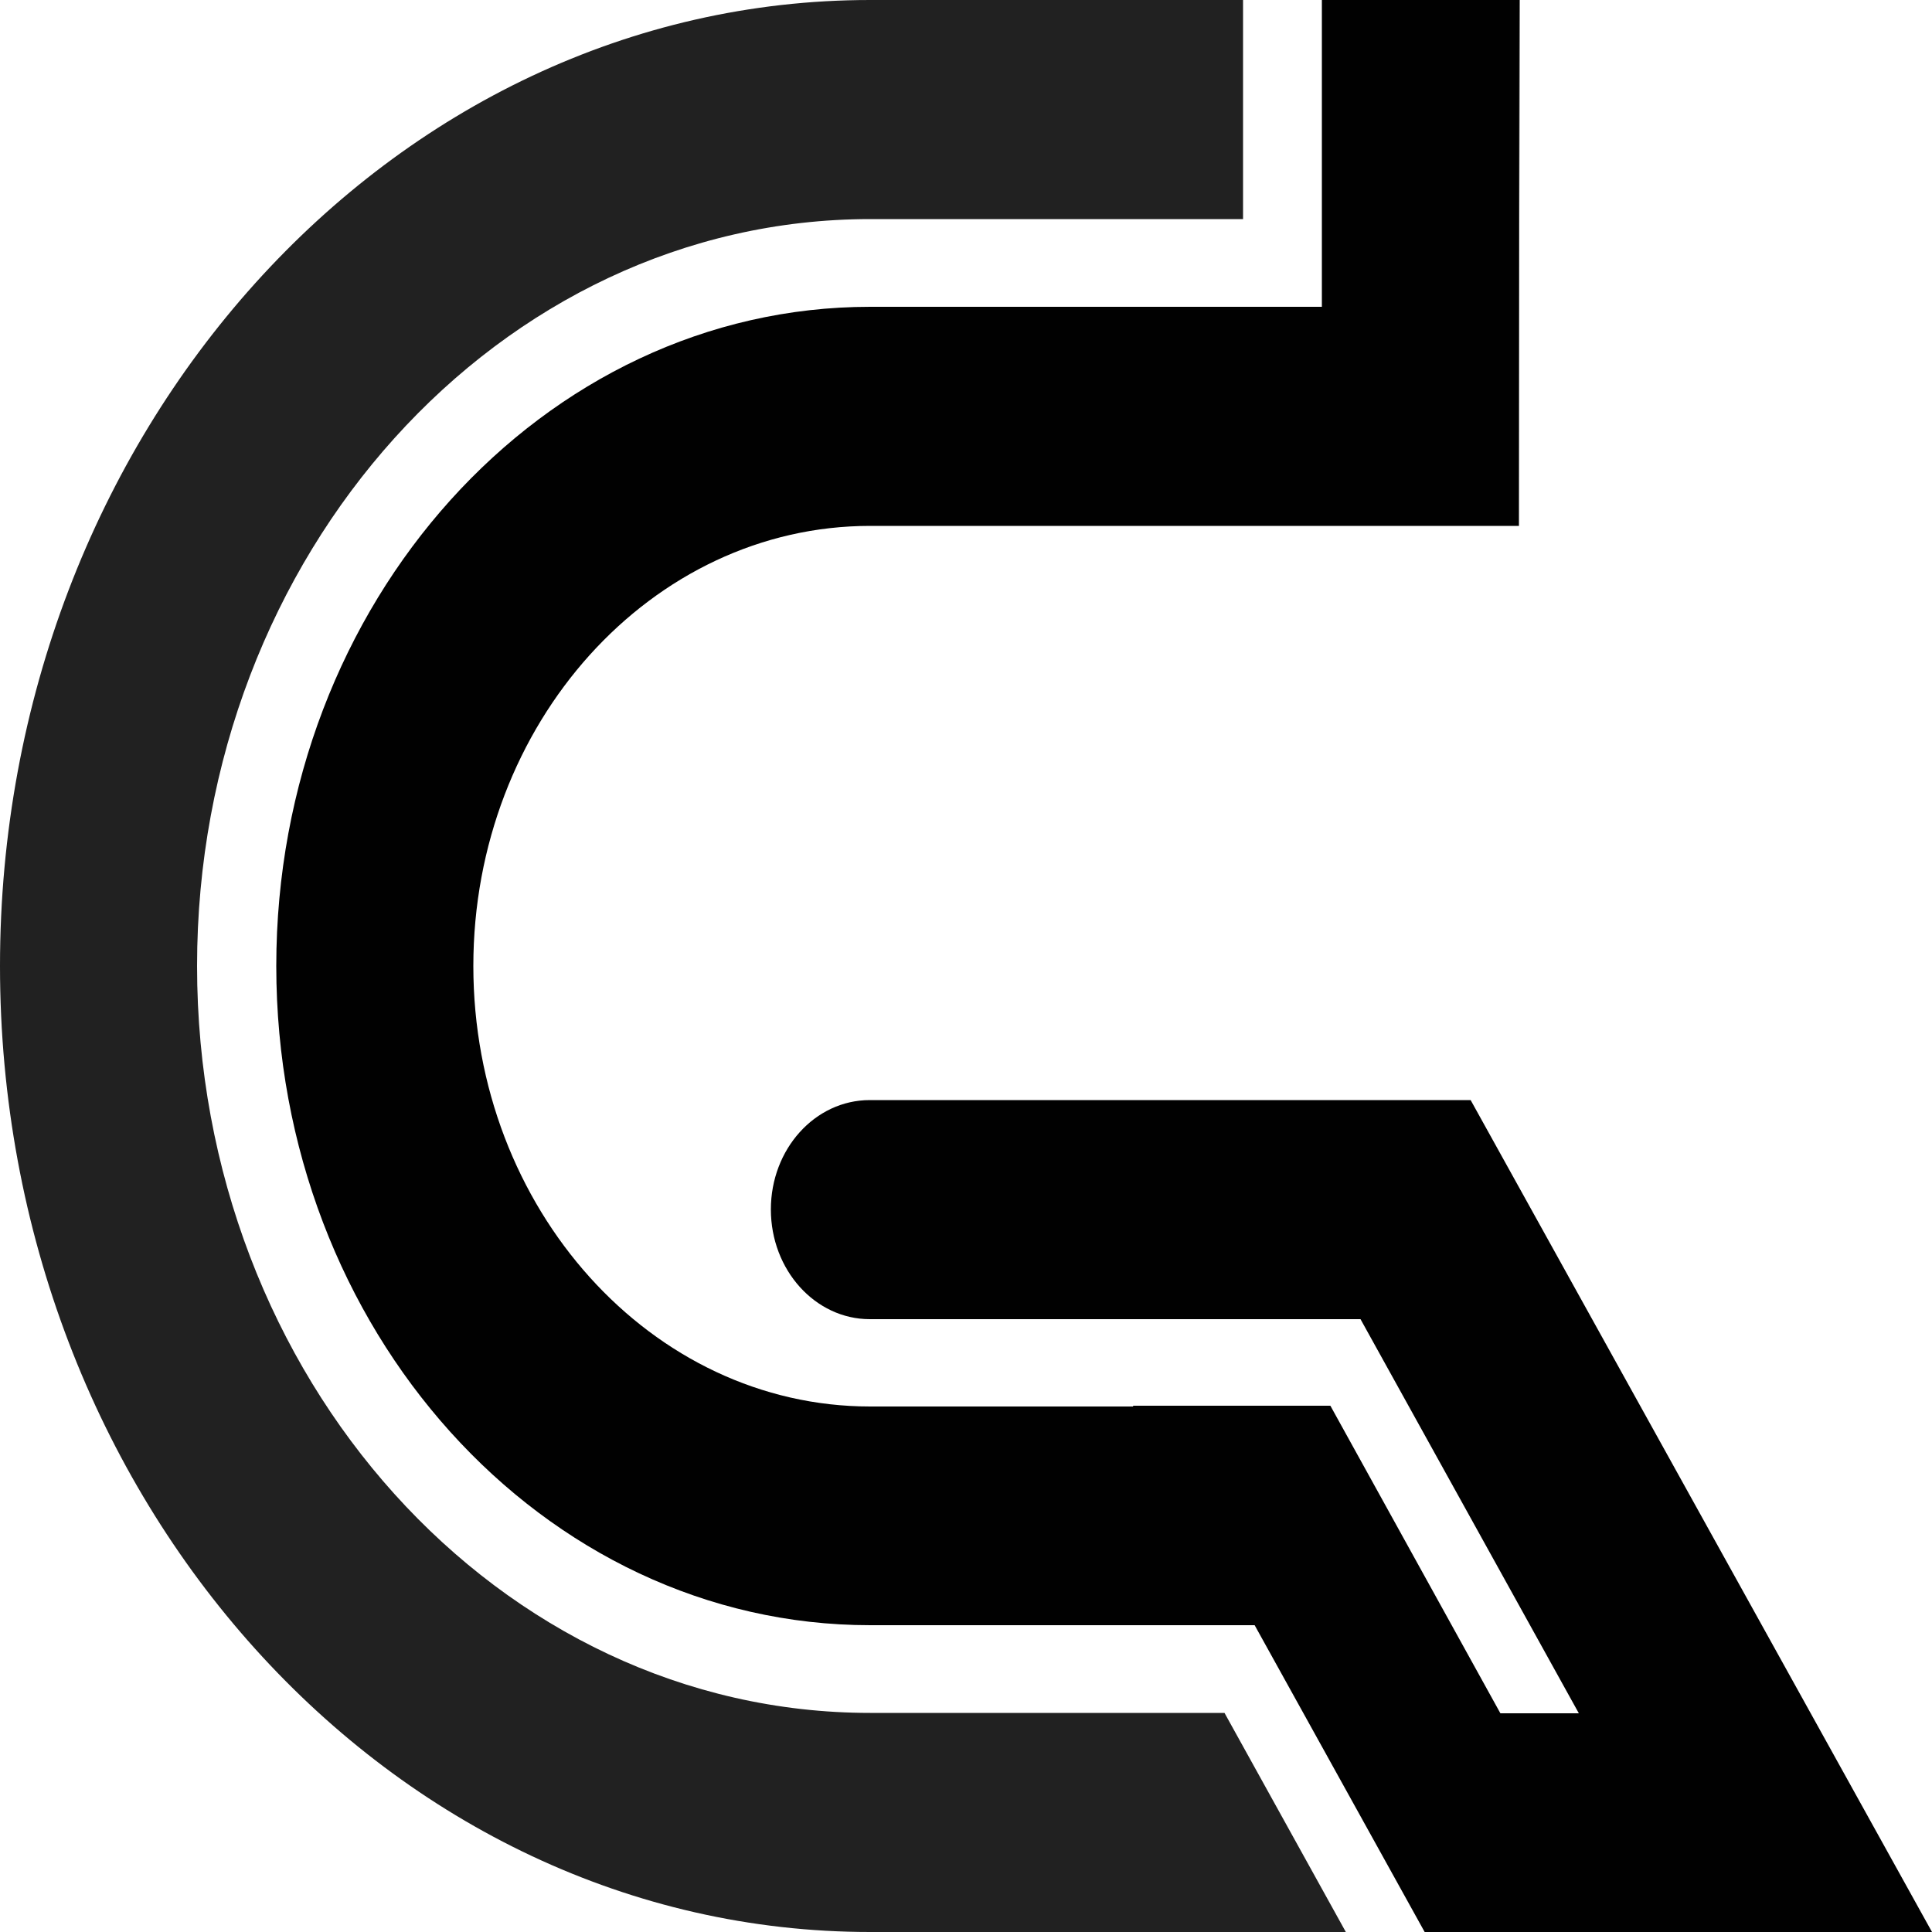
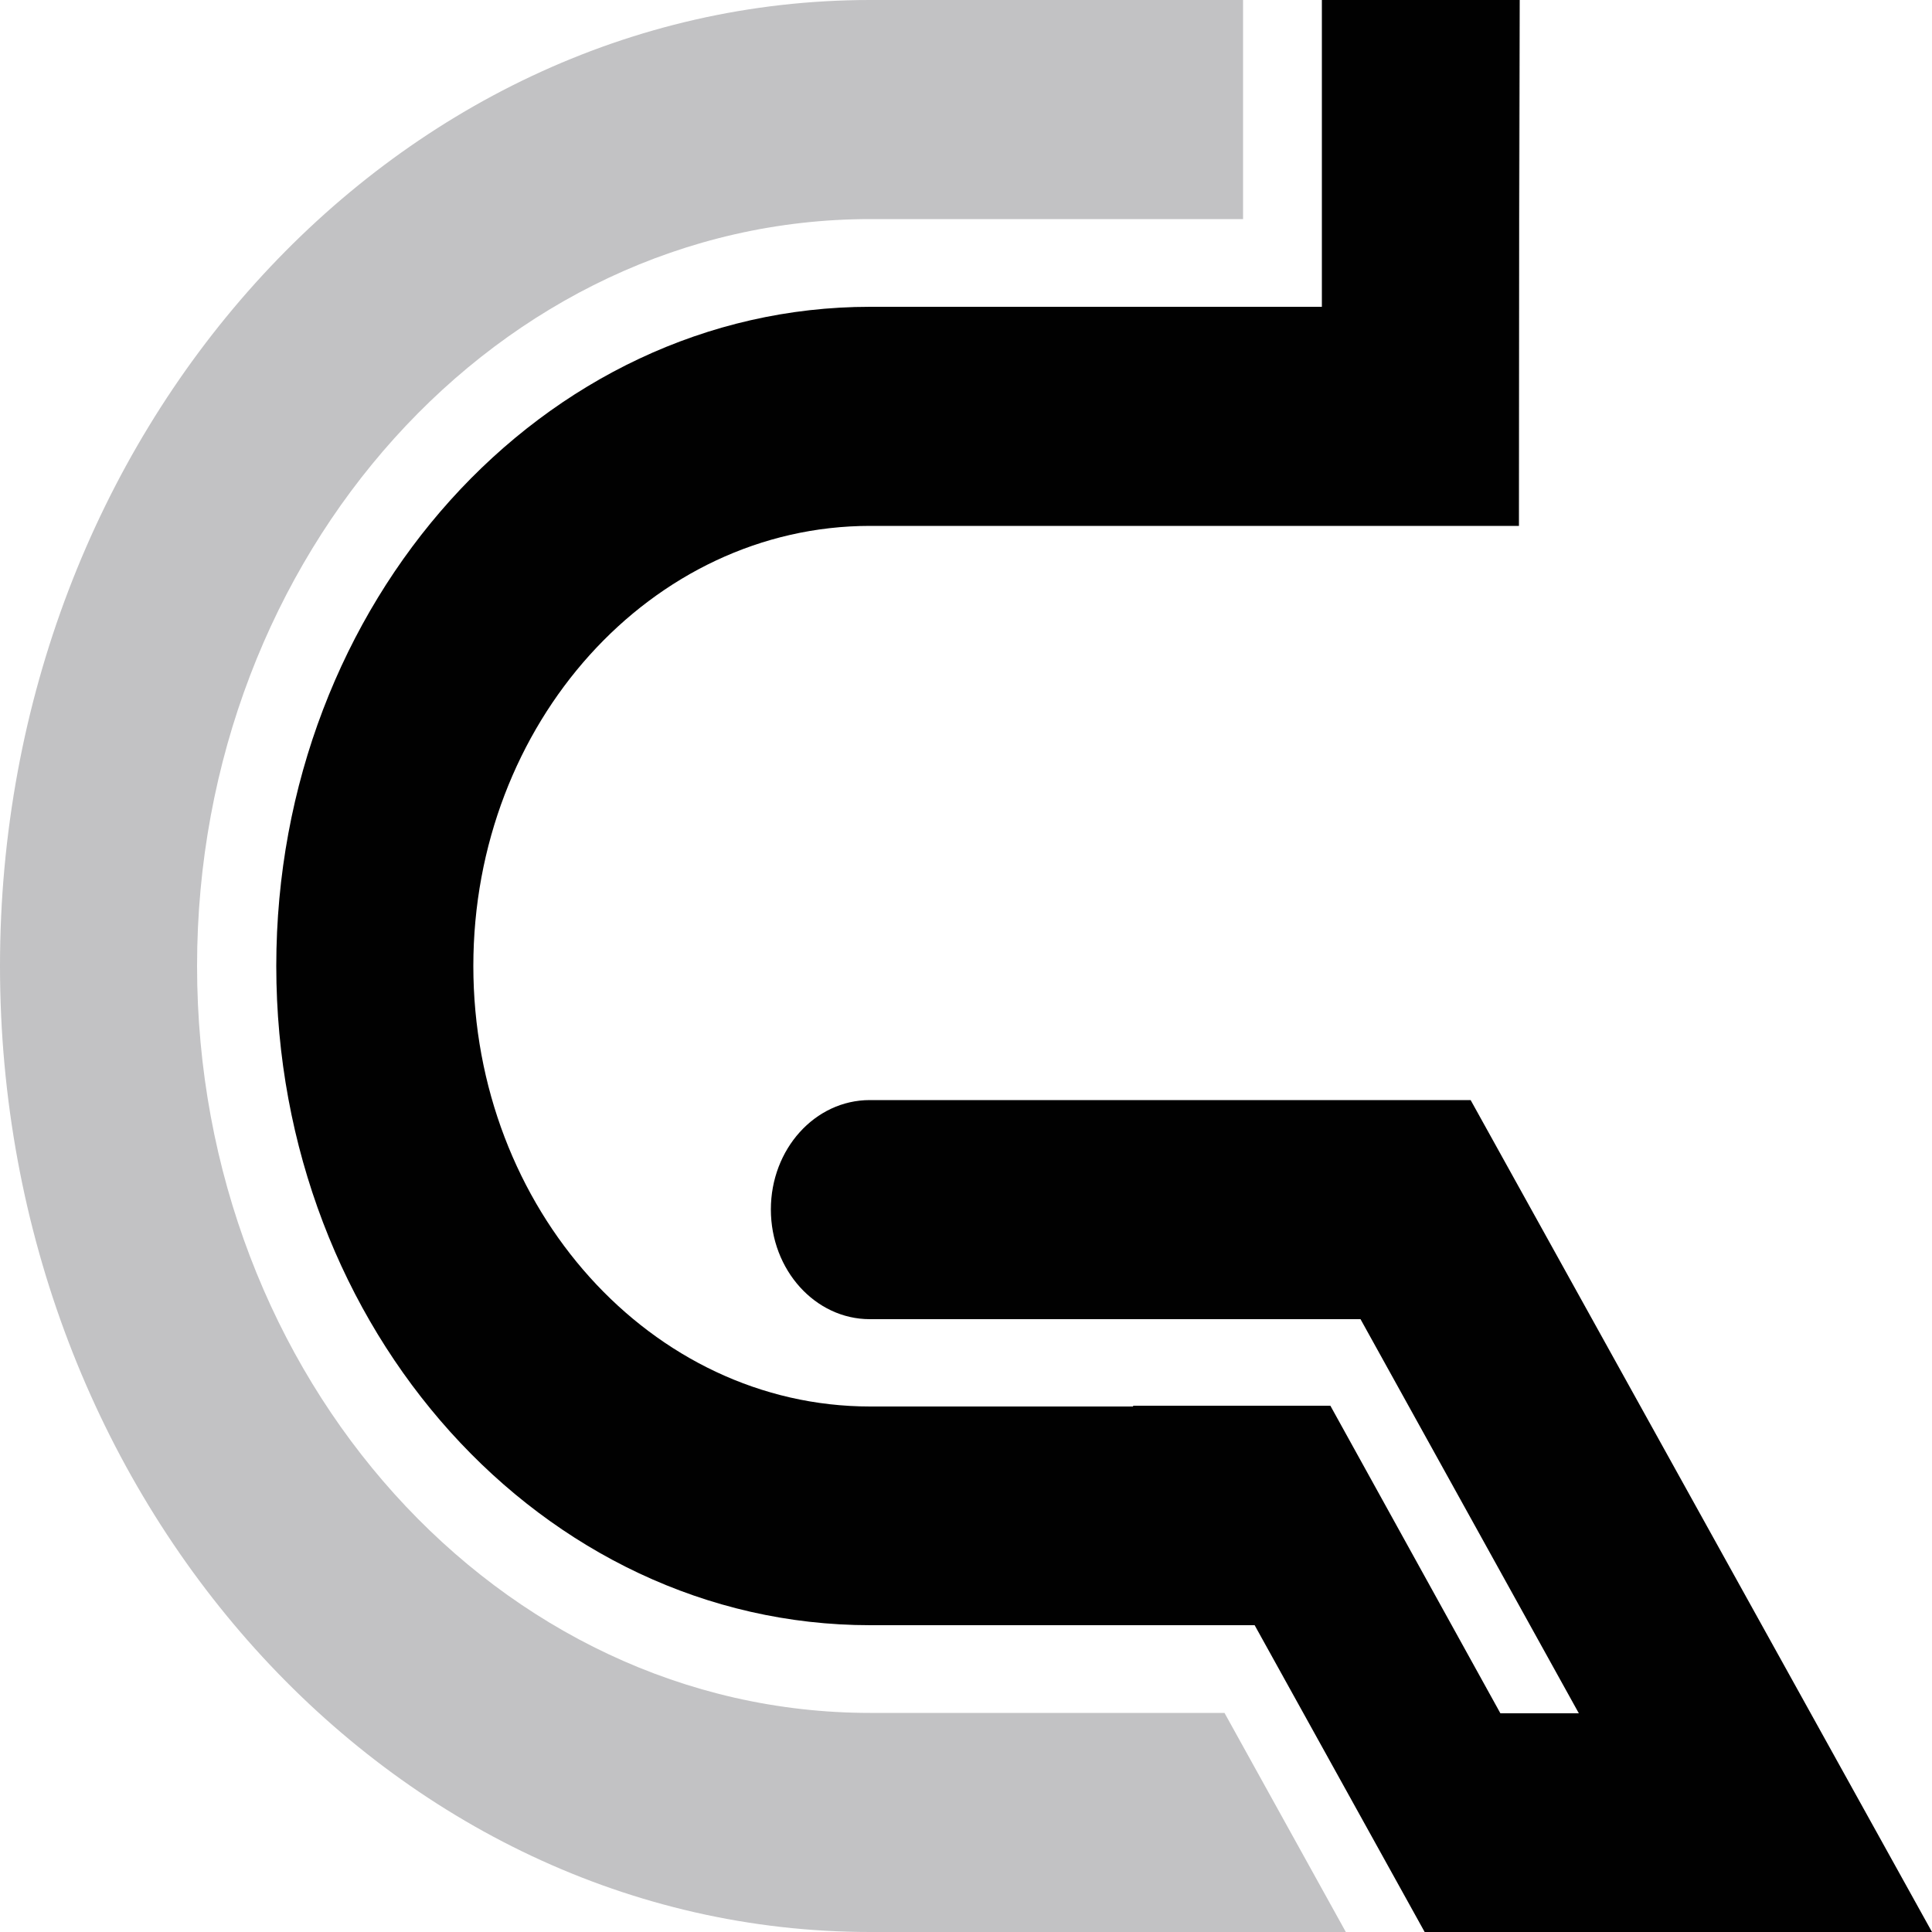
<svg xmlns="http://www.w3.org/2000/svg" version="1.1" id="Livello_1" x="0px" y="0px" viewBox="0 0 500 500" style="enable-background:new 0 0 500 500;" xml:space="preserve">
  <style type="text/css">
	.st0{fill:#010101;}
- 	.st1{fill:#212121;}
+ 	.st1{fill:#c2c2c4;}
</style>
  <g>
    <g>
      <polygon class="st0" points="393.4,0 393.3,56.7 393.3,56.7 393.3,0   " />
    </g>
  </g>
  <path class="st1" d="M316.9,443.3l31.4,56.7H225.2C101,500,0,387.9,0,250C0,112.2,101,0,225.2,0h96.5v56.7h-96.5  C129.2,56.7,51,143.4,51,250c0,106.6,78.1,193.3,174.2,193.3H316.9z" />
  <path class="st0" d="M500,500H368.7l-44-79.4h-99.5c-84.8,0-153.7-76.5-153.7-170.6c0-94.1,69-170.6,153.7-170.6h116.9V0h51.1  l-0.1,136.1H225.2c-56.6,0-102.7,51.1-102.7,113.9c0,62.8,46.1,114,102.7,114h68.1l-0.1-0.2h51.1l44,79.6h20.3l-56.5-102h-127  c-14.1,0-25.6-12.7-25.6-28.4c0-15.6,11.4-28.3,25.6-28.3h155.5L500,500z" />
  <rect x="342.2" class="st0" width="51.1" height="0" />
  <line class="st0" x1="393.3" y1="136.1" x2="393.1" y2="136.1" />
</svg>
